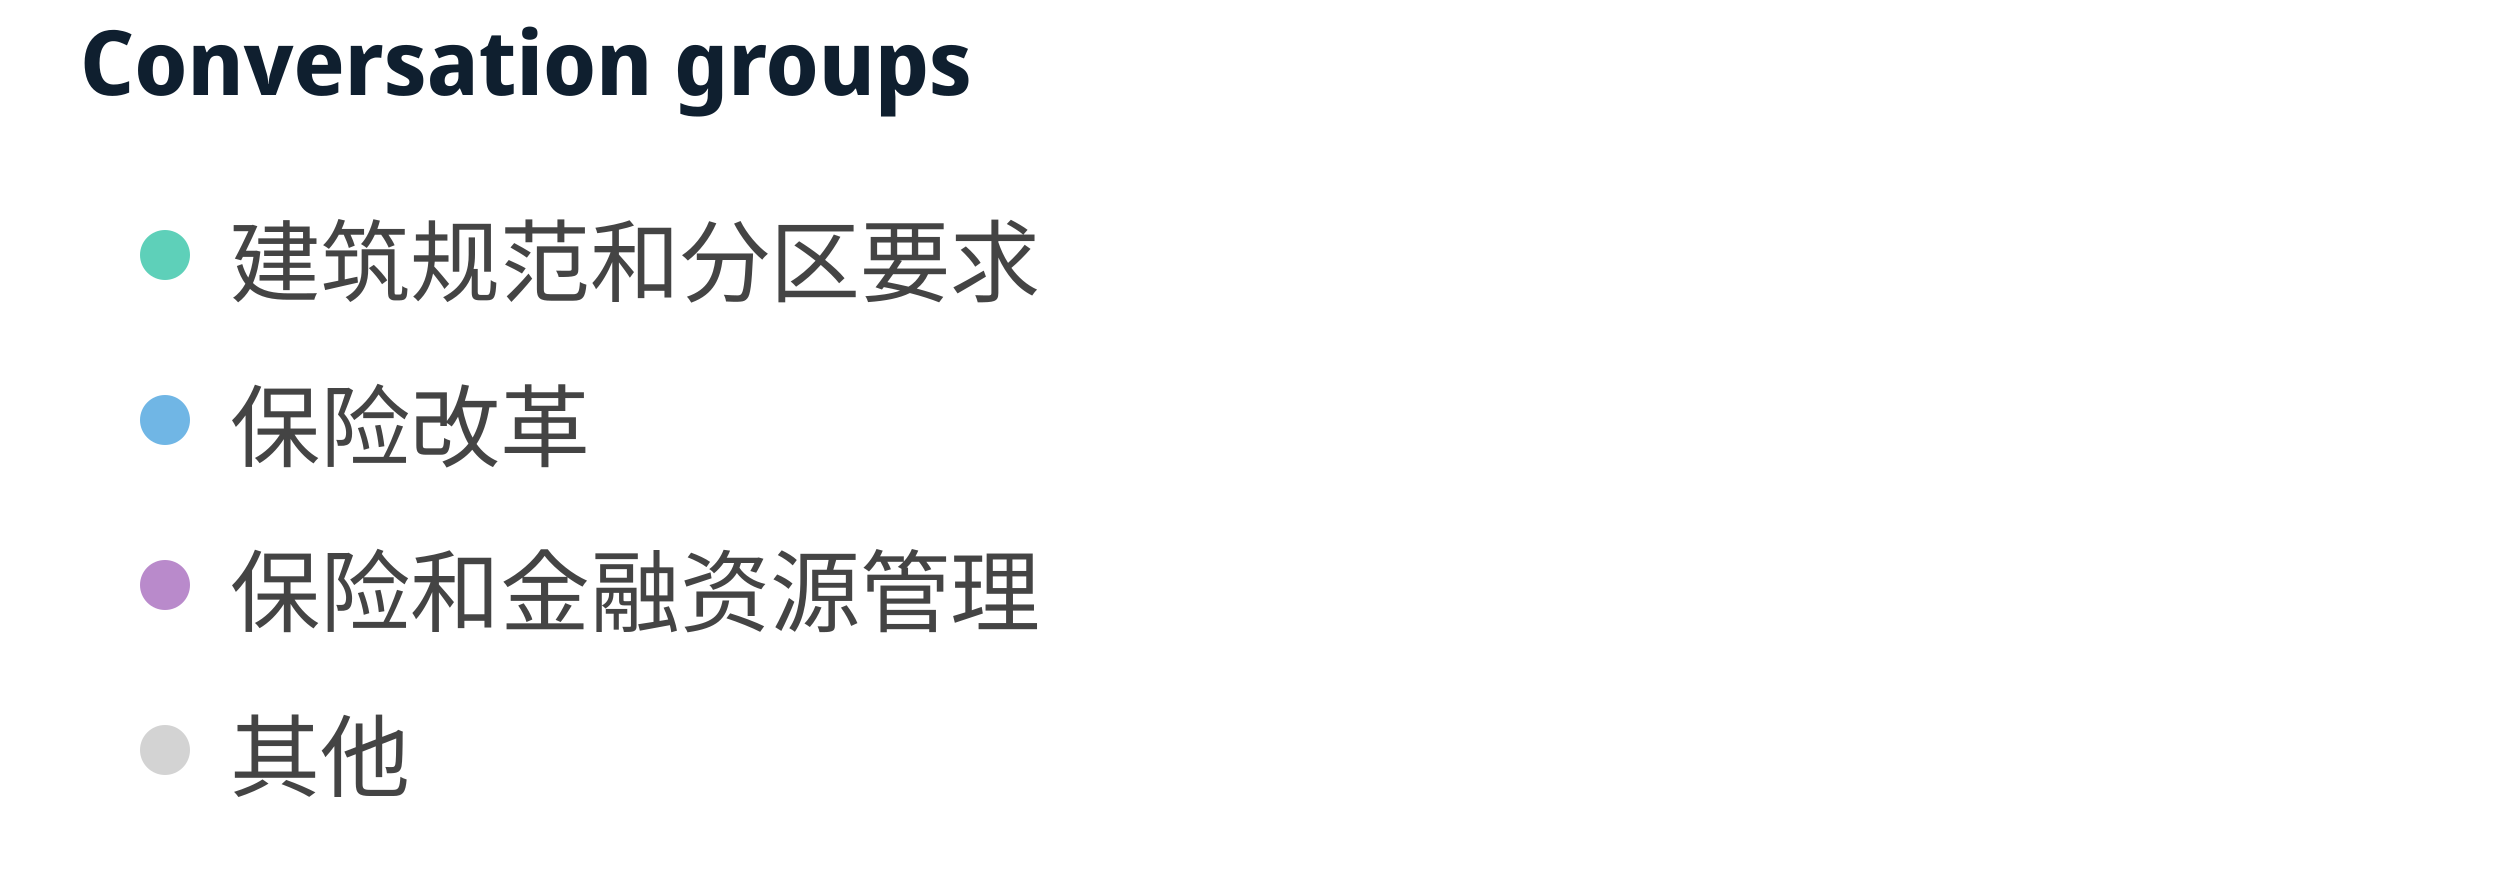
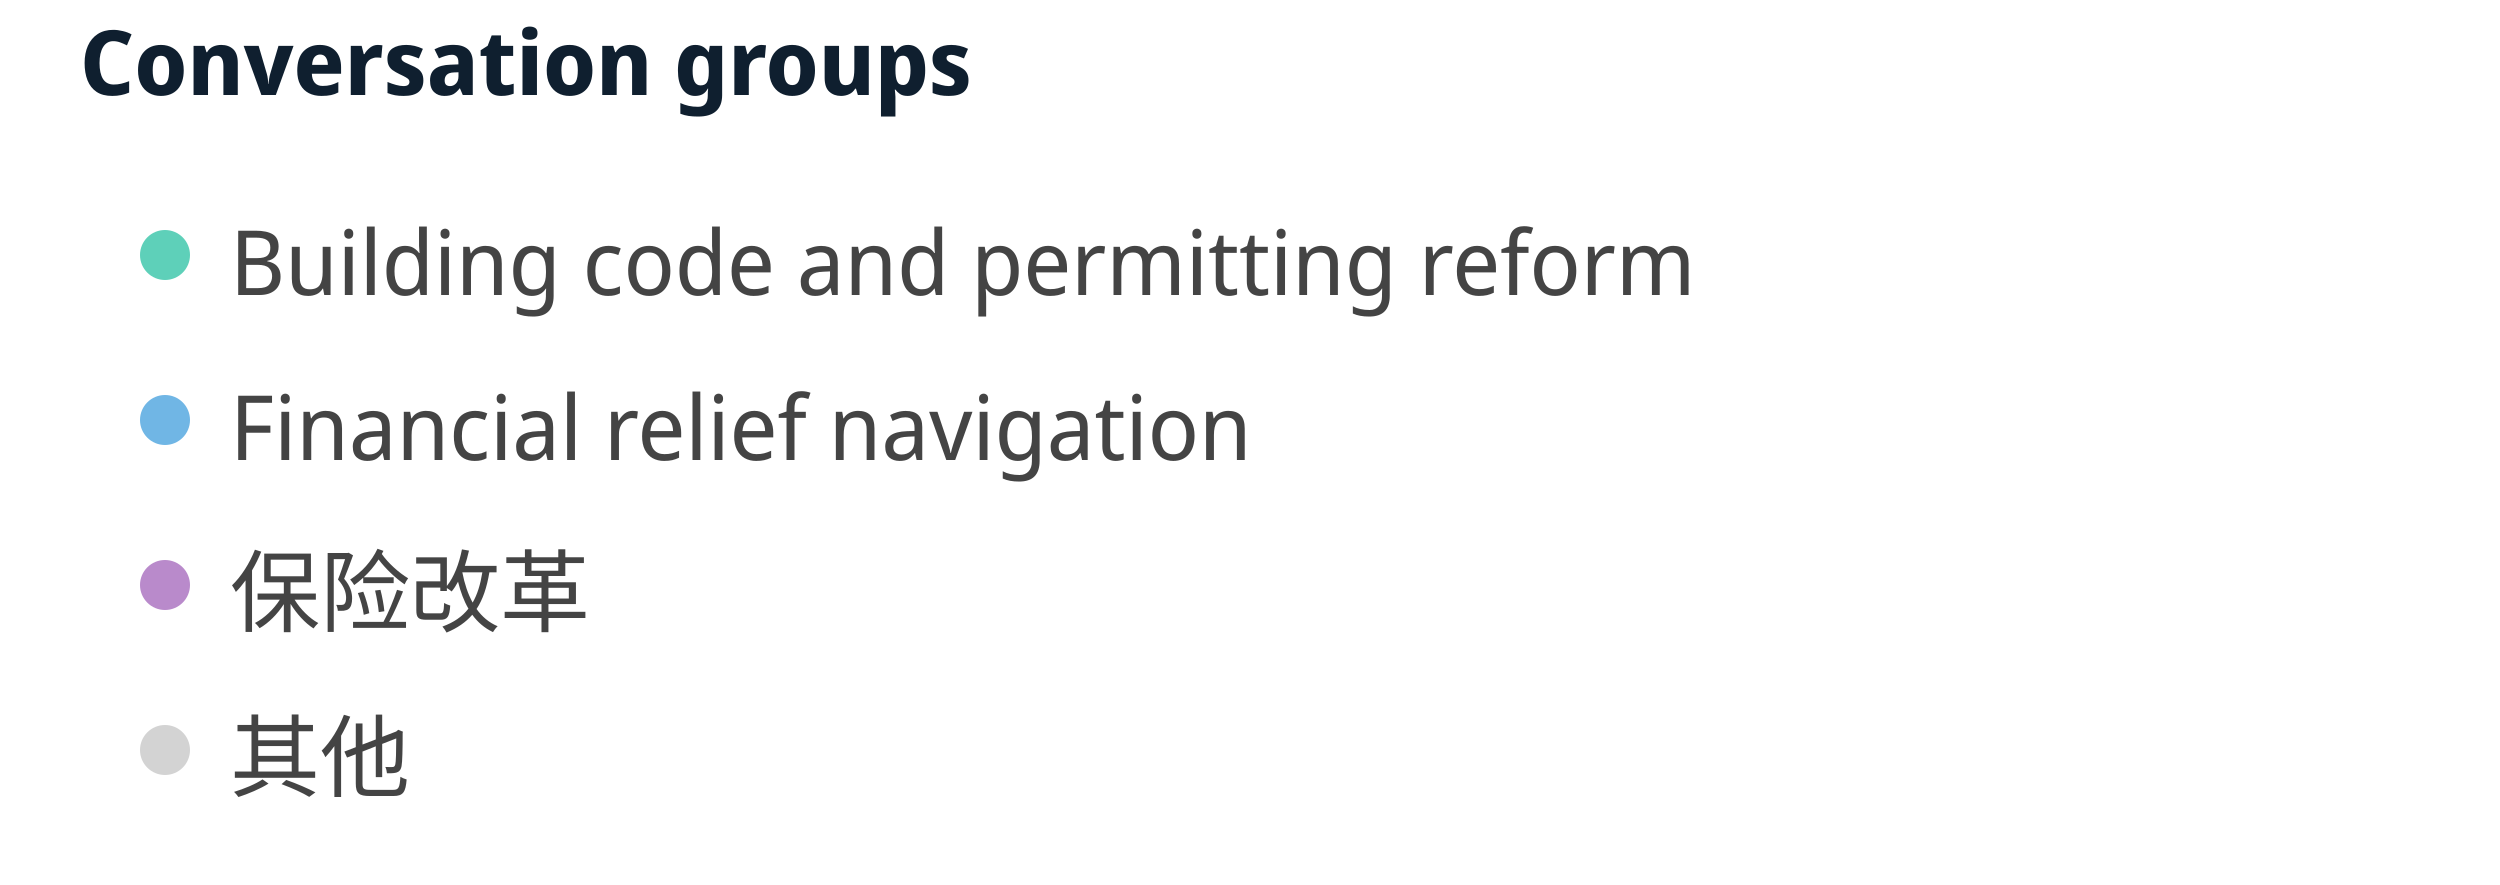
<svg xmlns="http://www.w3.org/2000/svg" width="500" height="177" viewBox="0 0 500 177" preserveAspectRatio="xMidYMid meet">
  <text x="16" y="19" font-family="Noto Sans Display" font-size="18" font-weight="600" fill="#0F1F2F">Conversation groups</text>
  <circle cx="33" cy="51" r="5" fill="#5ed0b9" fill-opacity="1.0" stroke="none" stroke-width="0.5" />
-   <text fill="#444444" x="46" y="59" font-family="Noto Sans Display" font-size="18">建筑规范和分区要求</text>
+   <text fill="#444444" x="46" y="59" font-family="Noto Sans Display" font-size="18">Building code and permitting reform</text>
  <circle cx="33" cy="84" r="5" fill="#70b6e5" fill-opacity="1.0" stroke="none" stroke-width="0.5" />
-   <text fill="#444444" x="46" y="92" font-family="Noto Sans Display" font-size="18">保险改革</text>
+   <text fill="#444444" x="46" y="92" font-family="Noto Sans Display" font-size="18">Financial relief navigation</text>
  <circle cx="33" cy="117" r="5" fill="#b98acb" fill-opacity="1.0" stroke="none" stroke-width="0.5" />
-   <text fill="#444444" x="46" y="125" font-family="Noto Sans Display" font-size="18">保险和金融资源管理</text>
+   <text fill="#444444" x="46" y="125" font-family="Noto Sans Display" font-size="18">保险改革</text>
  <circle cx="33" cy="150" r="5" fill="lightgray" fill-opacity="1.0" stroke="none" stroke-width="0.5" />
  <text fill="#444444" x="46" y="158" font-family="Noto Sans Display" font-size="18">其他</text>
</svg>
